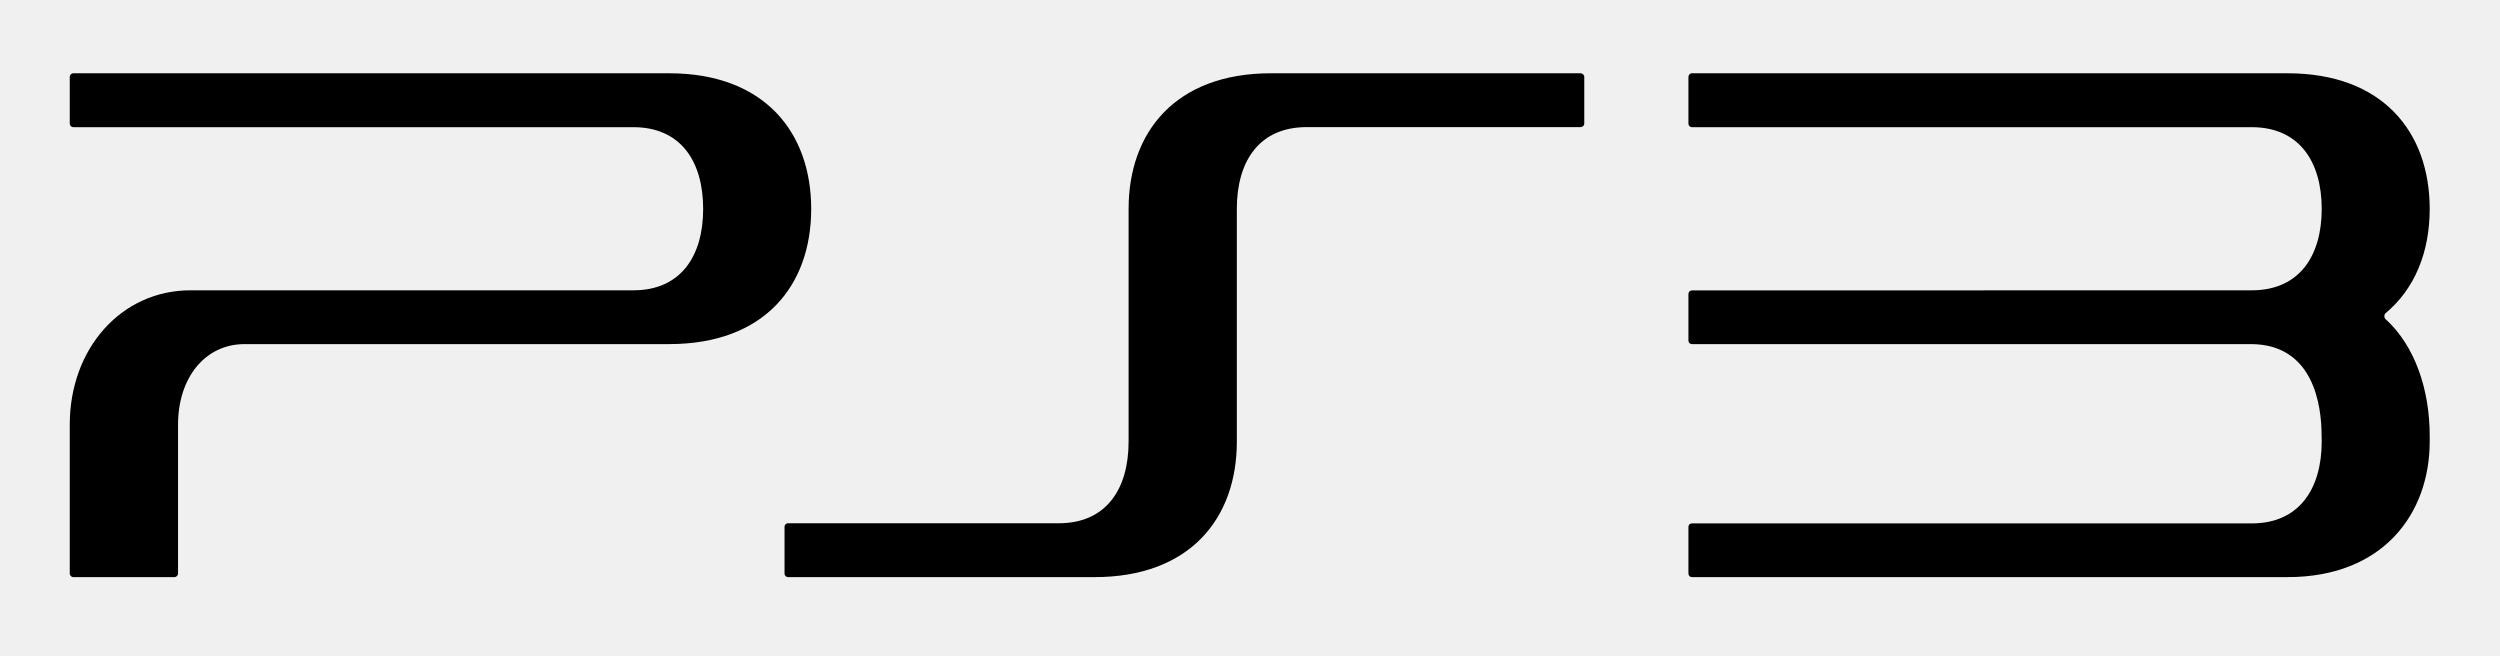
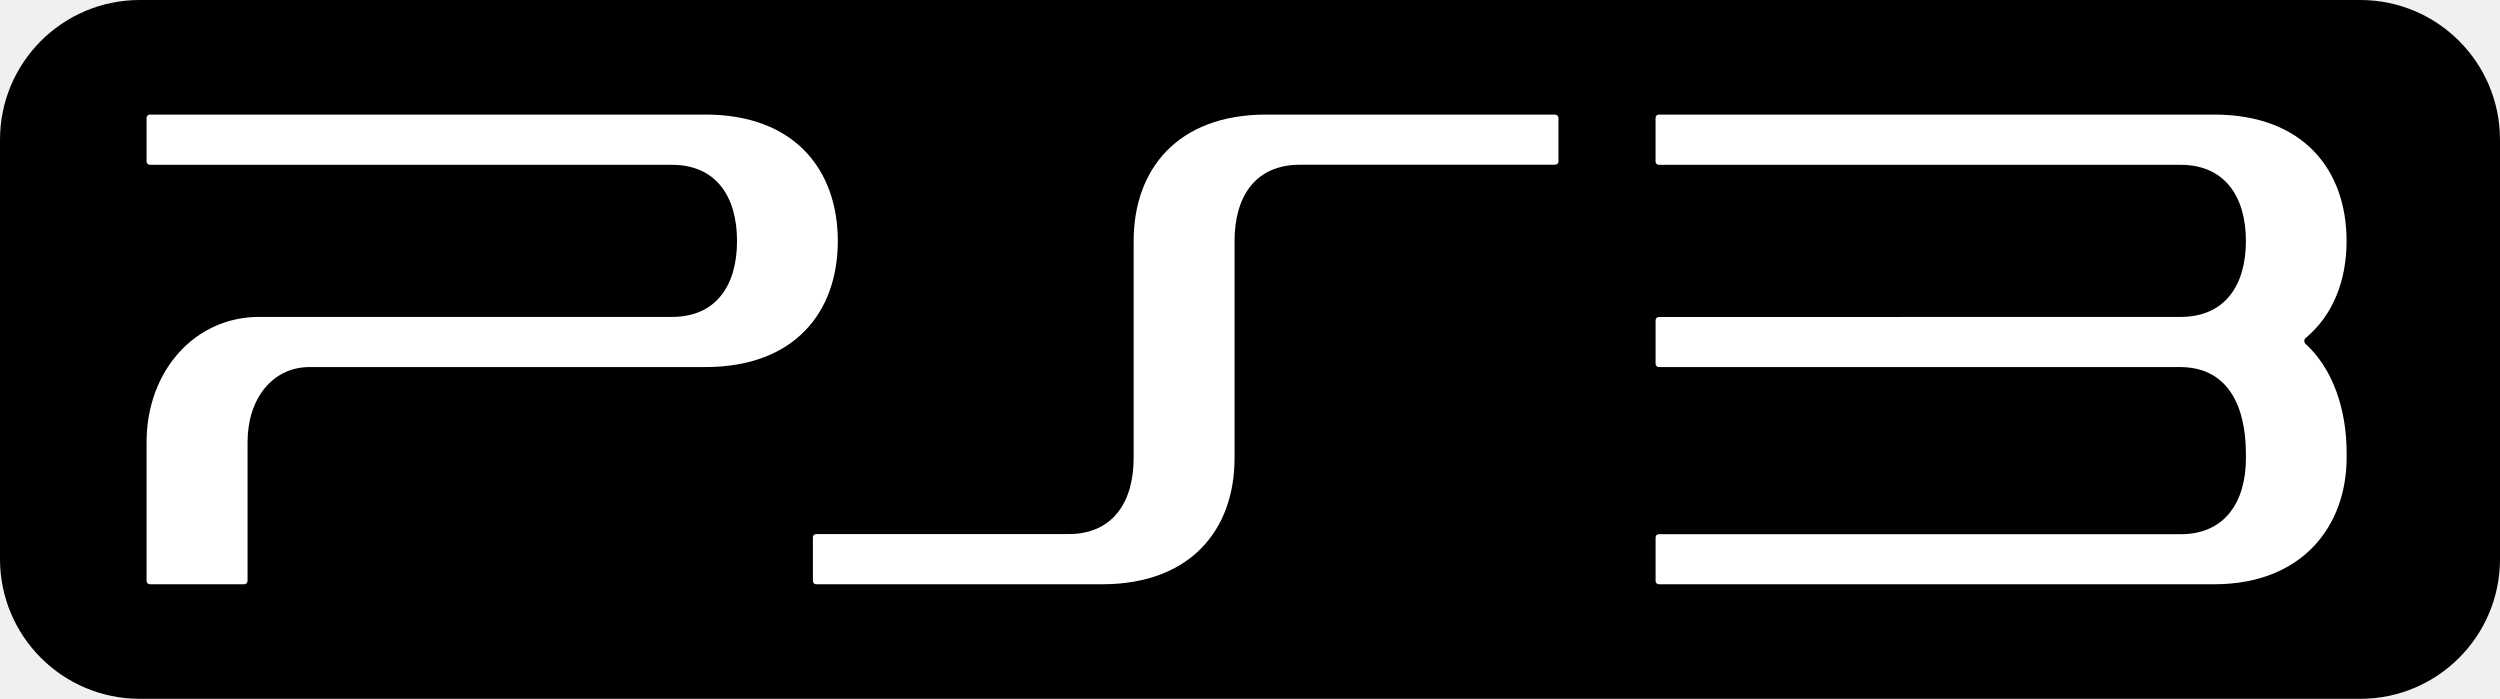
- <svg xmlns="http://www.w3.org/2000/svg" xml:space="preserve" viewBox="0 0 667 174.771" y="0px" x="0px" id="Ebene_1" version="1.0" style="max-height: 500px" width="667" height="174.771">
-   <g>
+ <svg xmlns="http://www.w3.org/2000/svg" viewBox="0 0 715.5 200">
+   <defs>
+     <style>
+       .cls-1 {
+         fill: #fff;
+       }
+     </style>
+   </defs>
+   <g id="Calque_2" data-name="Calque 2">
+     <rect width="715.5" height="200" rx="40" ry="40" />
+   </g>
+   <g id="Ebene_1" data-name="Ebene 1">
    <g>
-       <path d="M520.959,224.799c6.157-0.256,12.684,0.695,12.684,8.244c0,5.463-4.03,8.521-9.277,8.521    c-6.147,0-9.268-4.398-9.031-10.229h-7.897c0.185,10.074,5.811,16.836,16.929,16.836c9.277,0,17.041-5.627,17.041-14.729    c0-6.24-3.283-11.006-8.726-12.092v-0.102c4.563-1.709,6.772-5.625,6.772-10.424c0-8.51-7.672-12.846-15.119-12.846    c-9.736,0-15.588,6.965-15.956,16.406h7.774c-0.104-5.002,2.576-9.902,7.998-9.902c4.337,0,7.487,2.793,7.487,6.875    c0,5.912-5.38,7.723-10.679,7.59V224.799z" />
-       <path d="M125.468,247.252h8.684v-18.863h13.103c14.074,0.063,16.78-9.072,16.78-15.158c0-6.146-2.706-15.25-16.78-15.25h-21.787    V247.252z M134.152,204.977h12.765c4.567,0,8.475,1.719,8.475,8.193c0,6.207-4.741,8.182-8.648,8.182h-12.591V204.977z" />
-       <rect height="49.271" width="7.891" y="197.98" x="169.186" />
-       <path d="M215.797,221.025c0-7.568-7.395-10.424-14.371-10.424c-7.897,0-15.711,2.721-16.253,11.896h7.938    c0.241-3.877,3.396-5.625,7.814-5.625c3.248,0,7.416,0.766,7.416,4.838c0,4.602-5.068,3.938-10.745,5    c-6.547,0.758-13.722,2.23-13.722,11.141c0,6.936,5.83,10.412,12.233,10.412c4.199,0,9.226-1.34,12.382-4.367    c0.604,3.324,2.93,4.367,6.04,4.367c1.33,0,3.866-0.521,4.956-0.85v-5.482c-0.767,0.123-1.448,0.123-1.841,0.123    c-1.488,0-1.846-0.756-1.846-2.721V221.025z M207.793,235.293c0,4.963-5.35,6.762-8.827,6.762c-2.788,0-7.237-1.012-7.237-4.563    c0-4.174,3.038-5.4,6.439-5.891c3.437-0.613,7.237-0.613,9.625-2.168V235.293z" />
-       <path d="M232.618,247.221l-0.899,2.762c-0.941,2.955-1.887,4.971-5.575,4.971c-1.232,0-2.501-0.275-3.728-0.572v6.709    c1.774,0.195,3.657,0.359,5.467,0.359c8.254,0,10.091-5.779,12.663-12.152l13.901-37.713h-8.295l-9.007,26.656h-0.148    l-9.334-26.656h-8.546L232.618,247.221z" />
-       <path d="M256.103,230.875c0.179,12.273,9.298,17.594,20.591,17.594c9.814,0,19.587-4.43,19.587-15.426    c0-5.145-3.079-10.637-9.594-12.682c-2.537-0.688-13.43-3.488-14.192-3.715c-3.539-1.021-5.927-2.895-5.927-6.371    c0-5.002,5.028-6.455,9.078-6.455c5.943,0,10.245,2.342,10.684,8.787h8.572c0-10.352-8.572-15.814-18.887-15.814    c-8.935,0-18.059,4.604-18.059,14.504c0,5.115,2.45,10.281,10.925,12.51c6.766,1.842,11.261,2.773,14.729,4.092    c2.03,0.809,4.097,2.322,4.097,6.004c0,3.816-2.864,7.539-10.464,7.539c-6.915,0-12.52-2.967-12.52-10.566H256.103z" />
-       <path d="M299.13,211.584h5.907v-10.74h7.928v10.74h7.093v5.861h-7.093V236.5c0,3.264,0.317,4.941,3.764,4.941    c1.12,0,2.24,0,3.33-0.234v6.014c-1.749,0.193-3.375,0.398-5.068,0.398c-8.214,0-9.804-3.119-9.953-9.113v-21.061h-5.907V211.584z" />
-       <path d="M356.309,221.025c0-7.568-7.375-10.424-14.361-10.424c-7.815,0-15.67,2.721-16.212,11.896h7.927    c0.328-3.877,3.406-5.625,7.886-5.625c3.156,0,7.355,0.766,7.355,4.838c0,4.602-5.038,3.938-10.746,5    c-6.597,0.758-13.722,2.23-13.722,11.141c0,6.936,5.825,10.412,12.193,10.412c4.229,0,9.267-1.34,12.412-4.367    c0.619,3.324,2.9,4.367,6.158,4.367c1.227,0,3.718-0.521,4.919-0.85v-5.482c-0.833,0.123-1.529,0.123-1.958,0.123    c-1.442,0-1.852-0.756-1.852-2.721V221.025z M348.422,235.293c0,4.963-5.385,6.762-8.863,6.762c-2.741,0-7.237-1.012-7.237-4.563    c0-4.174,2.997-5.4,6.398-5.891c3.478-0.613,7.283-0.613,9.702-2.168V235.293z" />
-       <path d="M360.876,211.584h5.927v-10.74h7.927v10.74h7.094v5.861h-7.094V236.5c0,3.264,0.266,4.941,3.774,4.941    c1.078,0,2.199,0,3.319-0.234v6.014c-1.698,0.193-3.396,0.398-5.1,0.398c-8.244,0-9.773-3.119-9.921-9.113v-21.061h-5.927V211.584    z" />
-       <rect height="35.668" width="7.887" y="211.584" x="388.59" />
-       <path d="M420.432,248.264c11.467,0,18.023-7.855,18.023-18.83c0-10.945-6.557-18.832-18.023-18.832    c-11.497,0-18.043,7.887-18.043,18.832C402.389,240.408,408.935,248.264,420.432,248.264z M420.432,242.055    c-7.098,0-10.167-6.383-10.167-12.621c0-6.18,3.069-12.561,10.167-12.561c7.018,0,10.137,6.381,10.137,12.561    C430.568,235.672,427.449,242.055,420.432,242.055z" />
-       <path d="M444.397,247.252h7.855v-21.031c0-5.195,3.366-9.348,8.664-9.348c4.603,0,6.813,2.371,6.935,7.926v22.453h7.917v-24.488    c0-7.979-4.909-12.162-12.683-12.162c-4.654,0-8.776,2.434-11.109,6.414l-0.174-0.143v-5.289h-7.405V247.252z" />
-       <rect height="7.455" width="7.887" y="197.98" x="388.59" />
-     </g>
-     <g>
-       <g>
-         <path d="M421.659,19.551h-82.591c-25.474,0-37.958,15.741-37.958,36.179v62.087c0,12.684-5.989,21.788-18.631,21.788h-72.24     c-0.506,0-0.925,0.419-0.925,0.9v12.53c0,0.512,0.419,0.941,0.925,0.941h81.768c25.464,0,37.979-15.67,37.979-36.118V55.73     c0-12.694,5.943-21.818,18.657-21.818h73.017c0.573,0,1.023-0.409,1.023-0.921V20.482     C422.683,19.991,422.232,19.551,421.659,19.551z" />
-         <path d="M178.54,19.551H19.607c-0.578,0-0.998,0.44-0.998,0.931v12.509c0,0.512,0.419,0.941,0.998,0.941h149.374     c12.627,0,18.621,9.104,18.621,21.797c0,12.643-5.994,21.726-18.621,21.726H50.81c-18.351,0-32.2,15.415-32.2,35.862v39.687     c0,0.543,0.419,0.973,0.998,0.973h26.927c0.527,0,0.967-0.43,0.967-0.973v-39.687c0-12.612,7.247-21.511,17.762-21.511H178.54     c25.423,0,37.887-15.62,37.887-36.067C216.427,35.324,203.963,19.551,178.54,19.551z" />
-         <path d="M636.409,85.086c-0.356-0.399-0.356-1.084,0-1.473c7.917-6.557,11.835-16.438,11.835-27.874     c0-20.416-12.438-36.188-37.938-36.188H451.414c-0.542,0-0.94,0.44-0.94,0.972v12.468c0,0.512,0.398,0.941,0.94,0.941h149.35     c12.591,0,18.667,9.104,18.667,21.797c0,12.643-6.035,21.726-18.667,21.726h-0.185l-149.165,0.031     c-0.542,0-0.94,0.389-0.94,0.961v12.459c0,0.501,0.398,0.9,0.94,0.9h149.35c16.468,0.194,18.636,16.232,18.636,24.436     l0.031,1.544c0,12.714-6.076,21.859-18.667,21.859h-149.35c-0.542,0-0.94,0.388-0.94,0.899v12.49c0,0.512,0.398,0.941,0.94,0.941     h158.893c25.521,0,37.938-16.939,37.938-36.189v-1.544C648.244,103.968,644.326,92.246,636.409,85.086z" />
-       </g>
+       <path class="cls-1" d="M445,32.79h-82.59c-25.47,0-37.96,15.74-37.96,36.18v62.09c0,12.68-5.99,21.79-18.63,21.79h-72.24c-.51,0-.93.42-.93.9v12.53c0,.51.42.94.93.94h81.77c25.46,0,37.98-15.67,37.98-36.12v-62.13c0-12.69,5.94-21.82,18.66-21.82h73.02c.57,0,1.02-.41,1.02-.92v-12.51c0-.49-.45-.93-1.02-.93Z" />
+       <path class="cls-1" d="M201.88,32.79H42.95c-.58,0-1,.44-1,.93v12.51c0,.51.42.94,1,.94h149.37c12.63,0,18.62,9.1,18.62,21.8s-5.99,21.73-18.62,21.73h-118.17c-18.35,0-32.2,15.42-32.2,35.86v39.69c0,.54.42.97,1,.97h26.93c.53,0,.97-.43.97-.97v-39.69c0-12.61,7.25-21.51,17.76-21.51h113.28c25.42,0,37.89-15.62,37.89-36.07s-12.46-36.19-37.89-36.19Z" />
+       <path class="cls-1" d="M659.75,98.32c-.36-.4-.36-1.08,0-1.47,7.92-6.56,11.84-16.44,11.84-27.87,0-20.42-12.44-36.19-37.94-36.19h-158.89c-.54,0-.94.44-.94.97v12.47c0,.51.4.94.94.94h149.35c12.59,0,18.67,9.1,18.67,21.8s-6.03,21.73-18.67,21.73h-.18l-149.16.03c-.54,0-.94.39-.94.96v12.46c0,.5.4.9.94.9h149.35c16.47.19,18.64,16.23,18.64,24.44l.03,1.54c0,12.71-6.08,21.86-18.67,21.86h-149.35c-.54,0-.94.39-.94.9v12.49c0,.51.4.94.94.94h158.89c25.52,0,37.94-16.94,37.94-36.19v-1.54c0-12.27-3.92-24-11.84-31.16Z" />
    </g>
  </g>
</svg>
